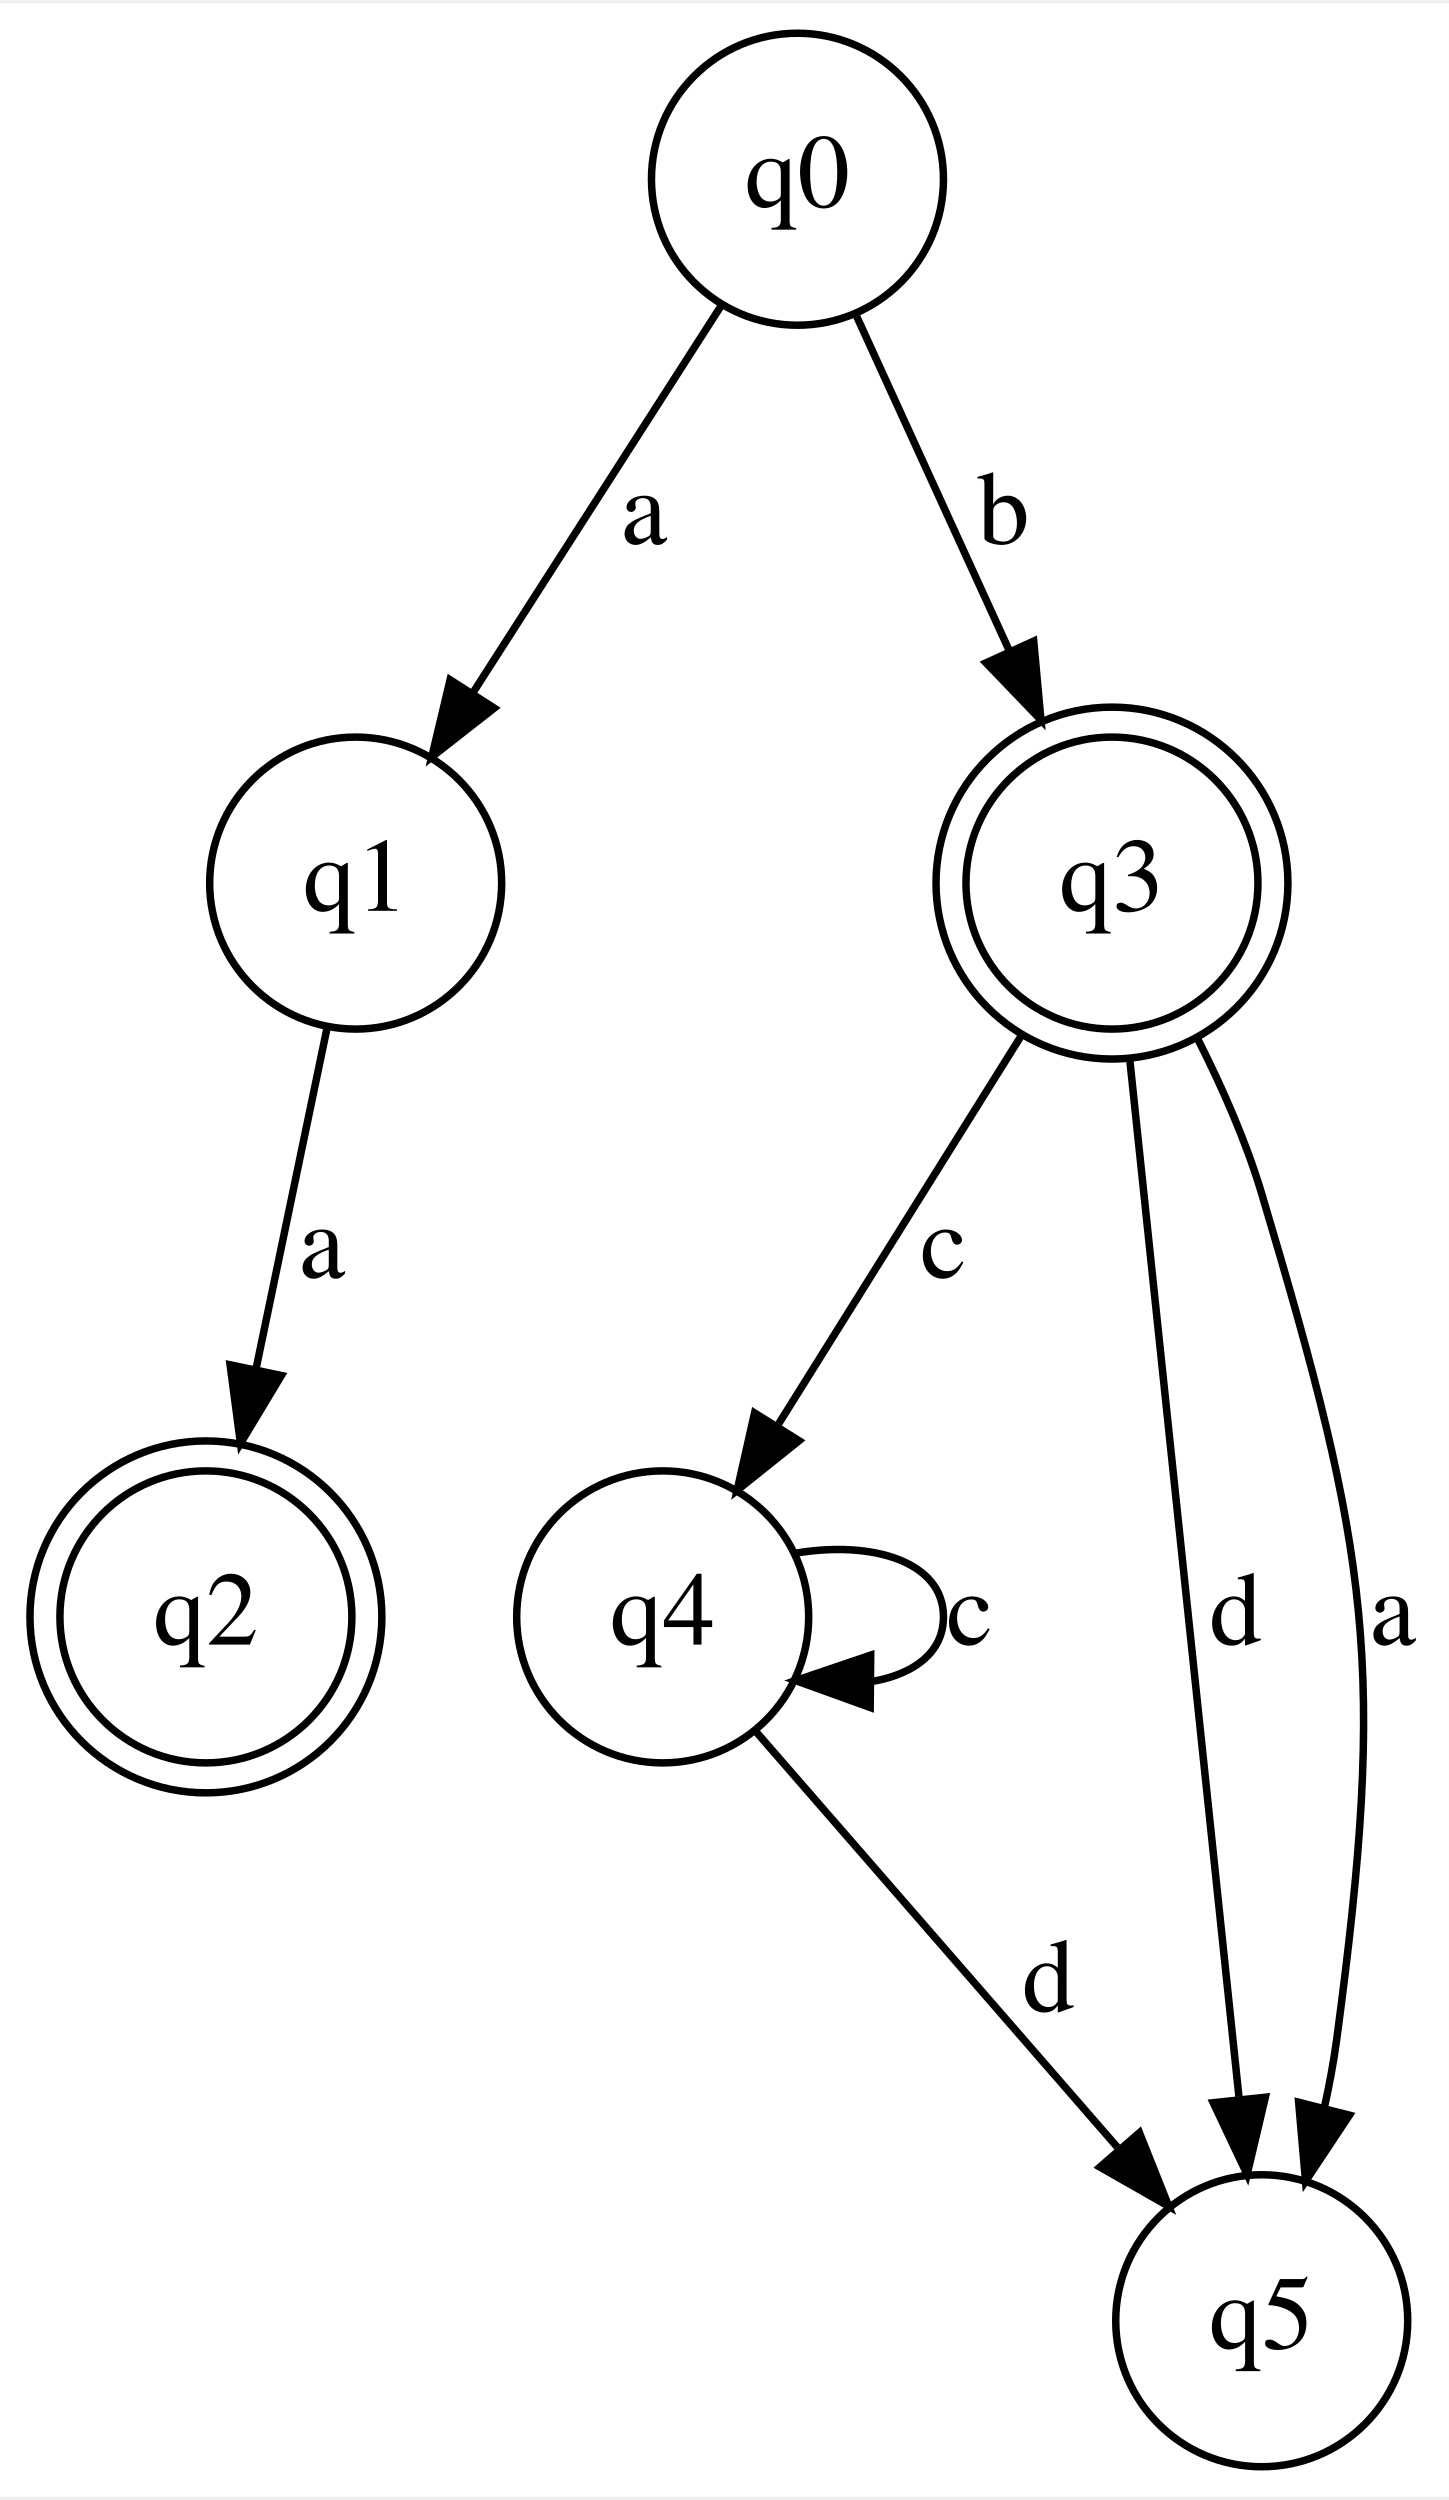
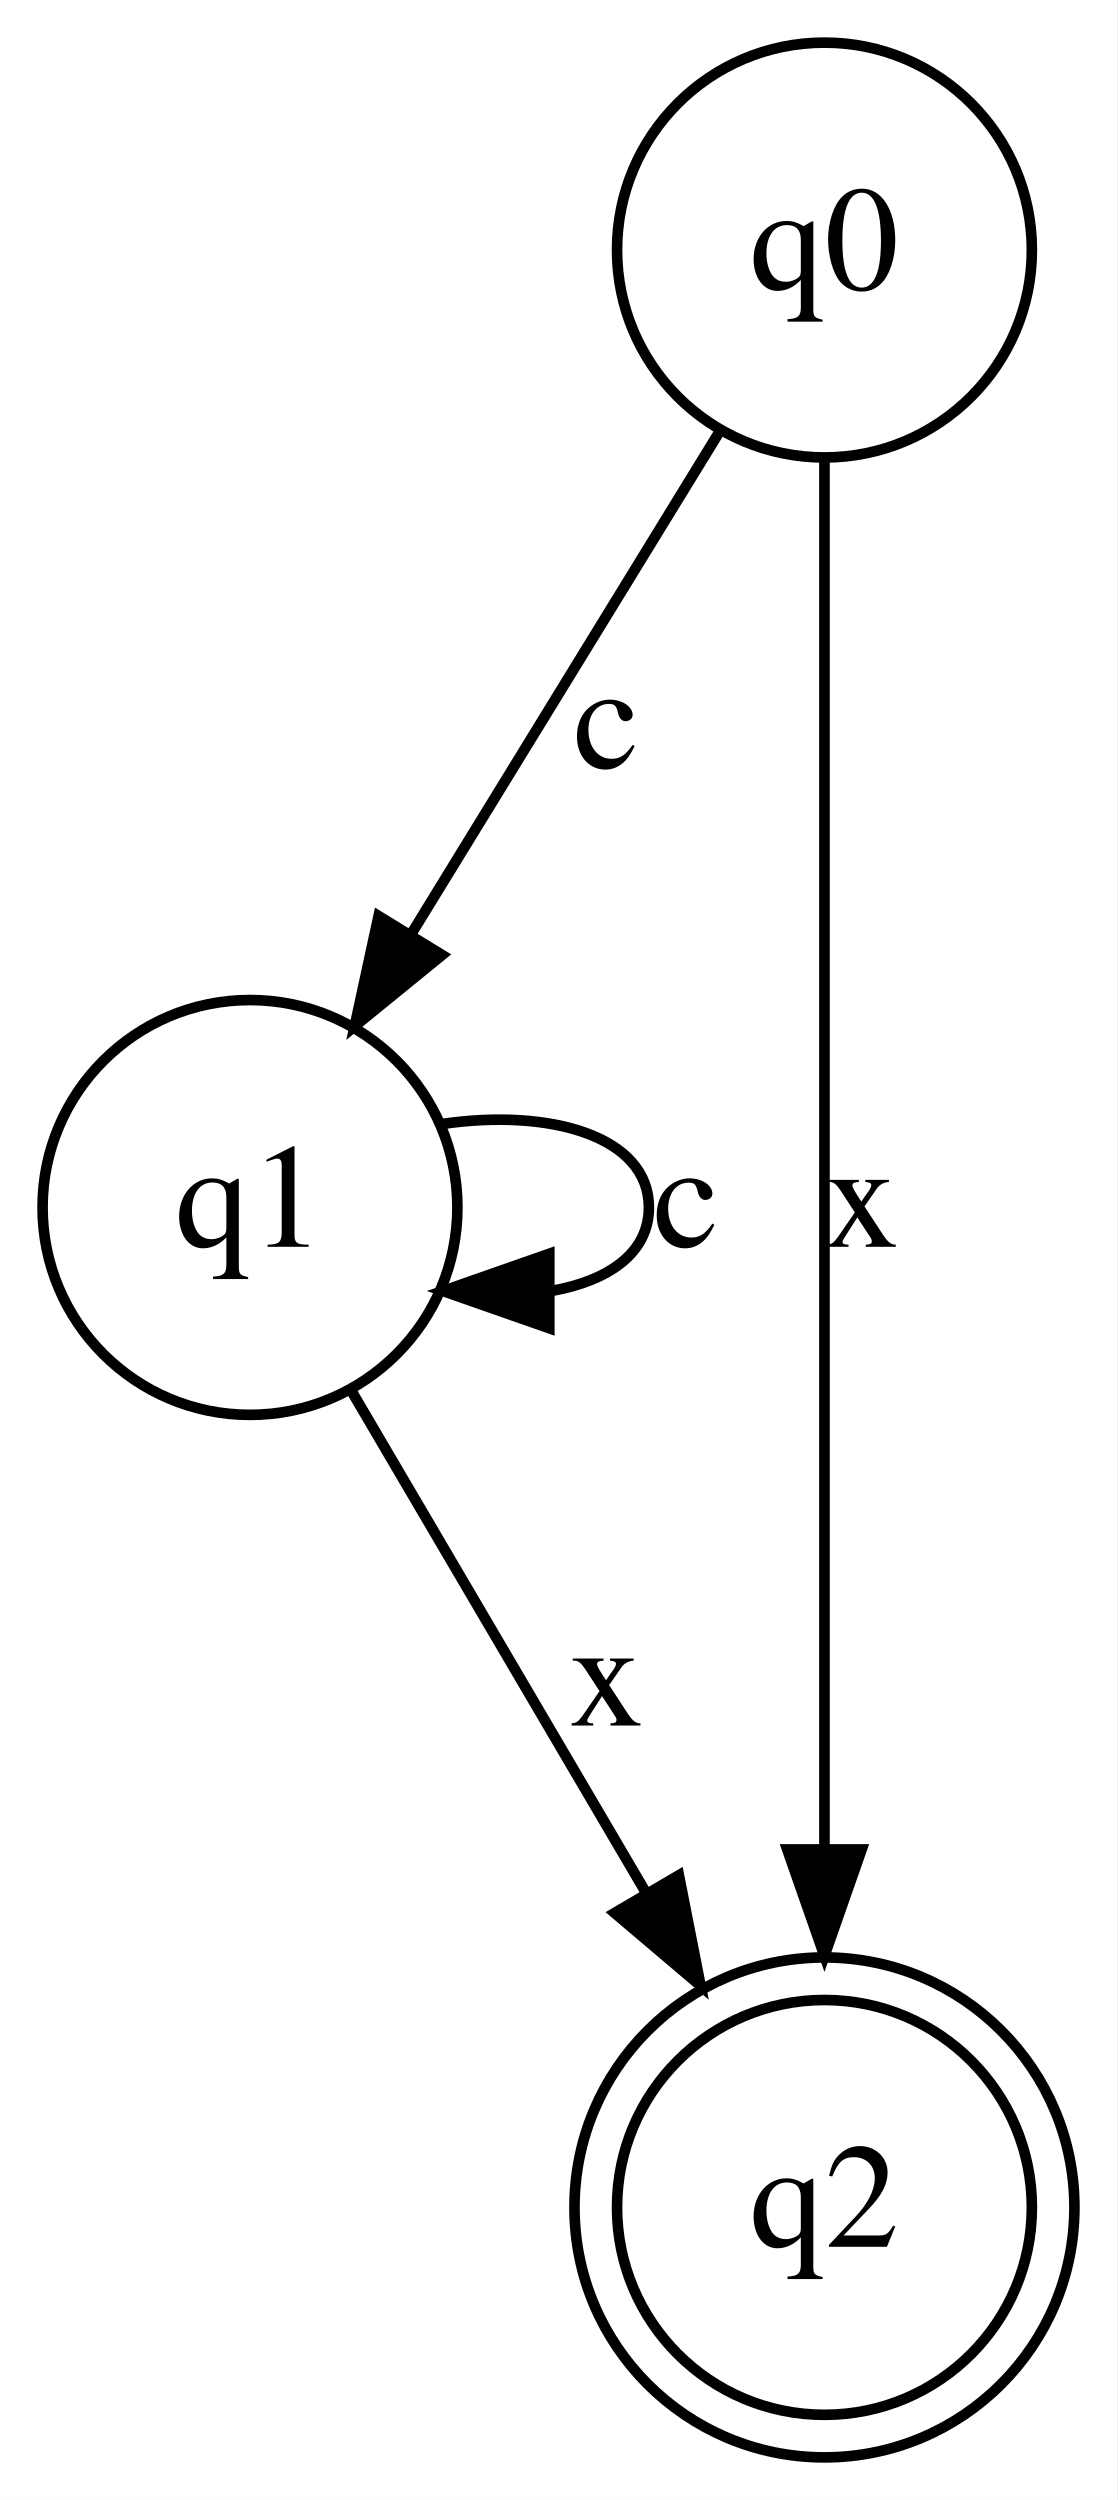
- <svg xmlns="http://www.w3.org/2000/svg" width="193pt" height="333pt" viewBox="0.00 0.00 193.50 332.99">
-   <g id="graph0" class="graph" transform="scale(1 1) rotate(0) translate(4 328.986)">
-     <polygon fill="white" stroke="none" points="-4,4 -4,-328.986 189.498,-328.986 189.498,4 -4,4" />
+ <svg xmlns="http://www.w3.org/2000/svg" width="105pt" height="235pt" viewBox="0.00 0.00 105.00 234.99">
+   <g id="graph0" class="graph" transform="scale(1 1) rotate(0) translate(4 230.99)">
+     <polygon fill="white" stroke="none" points="-4,4 -4,-230.99 100.997,-230.99 100.997,4 -4,4" />
    <g id="node1" class="node">
-       <ellipse fill="none" stroke="black" cx="43.498" cy="-211.491" rx="19.497" ry="19.497" />
-       <text text-anchor="middle" x="43.498" y="-207.791" font-family="Times,serif" font-size="14.00">q1</text>
+       <ellipse fill="none" stroke="black" cx="19.498" cy="-117.495" rx="19.497" ry="19.497" />
+       <text text-anchor="middle" x="19.498" y="-113.795" font-family="Times,serif" font-size="14.00">q1</text>
+     </g>
+     <g id="edge2" class="edge">
+       <path fill="none" stroke="black" d="M37.633,-125.35C47.714,-126.816 56.996,-124.198 56.996,-117.495 56.996,-113.201 53.187,-110.583 47.798,-109.641" />
+       <polygon fill="black" stroke="black" points="47.633,-106.141 37.633,-109.64 47.632,-113.141 47.633,-106.141" />
+       <text text-anchor="middle" x="60.496" y="-113.795" font-family="Times,serif" font-size="14.00">c</text>
    </g>
    <g id="node3" class="node">
-       <ellipse fill="none" stroke="black" cx="23.498" cy="-113.495" rx="19.497" ry="19.497" />
-       <ellipse fill="none" stroke="black" cx="23.498" cy="-113.495" rx="23.497" ry="23.497" />
-       <text text-anchor="middle" x="23.498" y="-109.795" font-family="Times,serif" font-size="14.00">q2</text>
+       <ellipse fill="none" stroke="black" cx="73.498" cy="-23.498" rx="19.497" ry="19.497" />
+       <ellipse fill="none" stroke="black" cx="73.498" cy="-23.498" rx="23.497" ry="23.497" />
+       <text text-anchor="middle" x="73.498" y="-19.798" font-family="Times,serif" font-size="14.00">q2</text>
    </g>
-     <g id="edge2" class="edge">
-       <path fill="none" stroke="black" d="M39.642,-191.982C36.968,-179.145 33.336,-161.712 30.194,-146.632" />
-       <polygon fill="black" stroke="black" points="33.581,-145.73 28.115,-136.654 26.728,-147.158 33.581,-145.73" />
-       <text text-anchor="middle" x="38.998" y="-158.793" font-family="Times,serif" font-size="14.00">a</text>
+     <g id="edge3" class="edge">
+       <path fill="none" stroke="black" d="M29.152,-100.048C36.811,-87 47.698,-68.452 56.769,-52.999" />
+       <polygon fill="black" stroke="black" points="59.817,-54.72 61.861,-44.324 53.78,-51.176 59.817,-54.72" />
+       <text text-anchor="middle" x="52.998" y="-68.796" font-family="Times,serif" font-size="14.00">x</text>
    </g>
    <g id="node2" class="node">
-       <ellipse fill="none" stroke="black" cx="102.498" cy="-305.488" rx="19.497" ry="19.497" />
-       <text text-anchor="middle" x="102.498" y="-301.788" font-family="Times,serif" font-size="14.00">q0</text>
+       <ellipse fill="none" stroke="black" cx="73.498" cy="-207.491" rx="19.497" ry="19.497" />
+       <text text-anchor="middle" x="73.498" y="-203.791" font-family="Times,serif" font-size="14.00">q0</text>
    </g>
    <g id="edge1" class="edge">
-       <path fill="none" stroke="black" d="M92.221,-288.463C83.084,-274.216 69.59,-253.174 59.117,-236.846" />
-       <polygon fill="black" stroke="black" points="62.002,-234.86 53.657,-228.332 56.11,-238.639 62.002,-234.86" />
-       <text text-anchor="middle" x="81.998" y="-256.79" font-family="Times,serif" font-size="14.00">a</text>
-     </g>
-     <g id="node4" class="node">
-       <ellipse fill="none" stroke="black" cx="144.498" cy="-211.491" rx="19.497" ry="19.497" />
-       <ellipse fill="none" stroke="black" cx="144.498" cy="-211.491" rx="23.497" ry="23.497" />
-       <text text-anchor="middle" x="144.498" y="-207.791" font-family="Times,serif" font-size="14.00">q3</text>
-     </g>
-     <g id="edge3" class="edge">
-       <path fill="none" stroke="black" d="M110.398,-287.184C116.129,-274.631 124.027,-257.332 130.779,-242.542" />
-       <polygon fill="black" stroke="black" points="134.047,-243.811 135.016,-233.261 127.679,-240.904 134.047,-243.811" />
-       <text text-anchor="middle" x="129.998" y="-256.79" font-family="Times,serif" font-size="14.00">b</text>
-     </g>
-     <g id="node5" class="node">
-       <ellipse fill="none" stroke="black" cx="84.498" cy="-113.495" rx="19.497" ry="19.497" />
-       <text text-anchor="middle" x="84.498" y="-109.795" font-family="Times,serif" font-size="14.00">q4</text>
+       <path fill="none" stroke="black" d="M63.594,-190.351C55.525,-177.203 43.996,-158.416 34.75,-143.349" />
+       <polygon fill="black" stroke="black" points="37.553,-141.225 29.34,-134.532 31.587,-144.886 37.553,-141.225" />
+       <text text-anchor="middle" x="52.998" y="-158.793" font-family="Times,serif" font-size="14.00">c</text>
    </g>
    <g id="edge4" class="edge">
-       <path fill="none" stroke="black" d="M132.356,-191.065C123.025,-176.135 110.069,-155.406 99.99,-139.281" />
-       <polygon fill="black" stroke="black" points="102.706,-137.022 94.438,-130.397 96.77,-140.732 102.706,-137.022" />
-       <text text-anchor="middle" x="121.998" y="-158.793" font-family="Times,serif" font-size="14.00">c</text>
-     </g>
-     <g id="node6" class="node">
-       <ellipse fill="none" stroke="black" cx="164.498" cy="-19.498" rx="19.497" ry="19.497" />
-       <text text-anchor="middle" x="164.498" y="-15.798" font-family="Times,serif" font-size="14.00">q5</text>
-     </g>
-     <g id="edge7" class="edge">
-       <path fill="none" stroke="black" d="M146.871,-187.951C150.506,-153.417 157.452,-87.434 161.454,-49.42" />
-       <polygon fill="black" stroke="black" points="164.981,-49.349 162.547,-39.037 158.019,-48.616 164.981,-49.349" />
-       <text text-anchor="middle" x="160.998" y="-109.795" font-family="Times,serif" font-size="14.00">d</text>
-     </g>
-     <g id="edge8" class="edge">
-       <path fill="none" stroke="black" d="M155.86,-190.85C159.137,-184.394 162.393,-177.057 164.498,-169.993 178.899,-121.677 181.22,-106.963 174.498,-56.996 174.104,-54.066 173.54,-51.039 172.877,-48.038" />
-       <polygon fill="black" stroke="black" points="176.211,-46.948 170.349,-38.123 169.428,-48.678 176.211,-46.948" />
-       <text text-anchor="middle" x="181.998" y="-109.795" font-family="Times,serif" font-size="14.00">a</text>
-     </g>
-     <g id="edge5" class="edge">
-       <path fill="none" stroke="black" d="M102.245,-122C112.474,-123.736 121.997,-120.901 121.997,-113.495 121.997,-108.75 118.088,-105.882 112.59,-104.889" />
-       <polygon fill="black" stroke="black" points="112.21,-101.392 102.245,-104.989 112.278,-108.392 112.21,-101.392" />
-       <text text-anchor="middle" x="125.497" y="-109.795" font-family="Times,serif" font-size="14.00">c</text>
-     </g>
-     <g id="edge6" class="edge">
-       <path fill="none" stroke="black" d="M96.998,-98.12C109.914,-83.268 130.244,-59.889 145.22,-42.667" />
-       <polygon fill="black" stroke="black" points="148.165,-44.614 152.086,-34.772 142.883,-40.021 148.165,-44.614" />
-       <text text-anchor="middle" x="135.998" y="-60.797" font-family="Times,serif" font-size="14.00">d</text>
+       <path fill="none" stroke="black" d="M73.498,-187.7C73.498,-156.902 73.498,-95.306 73.498,-57.221" />
+       <polygon fill="black" stroke="black" points="76.998,-57.147 73.498,-47.147 69.998,-57.147 76.998,-57.147" />
+       <text text-anchor="middle" x="76.998" y="-113.795" font-family="Times,serif" font-size="14.00">x</text>
    </g>
  </g>
</svg>
